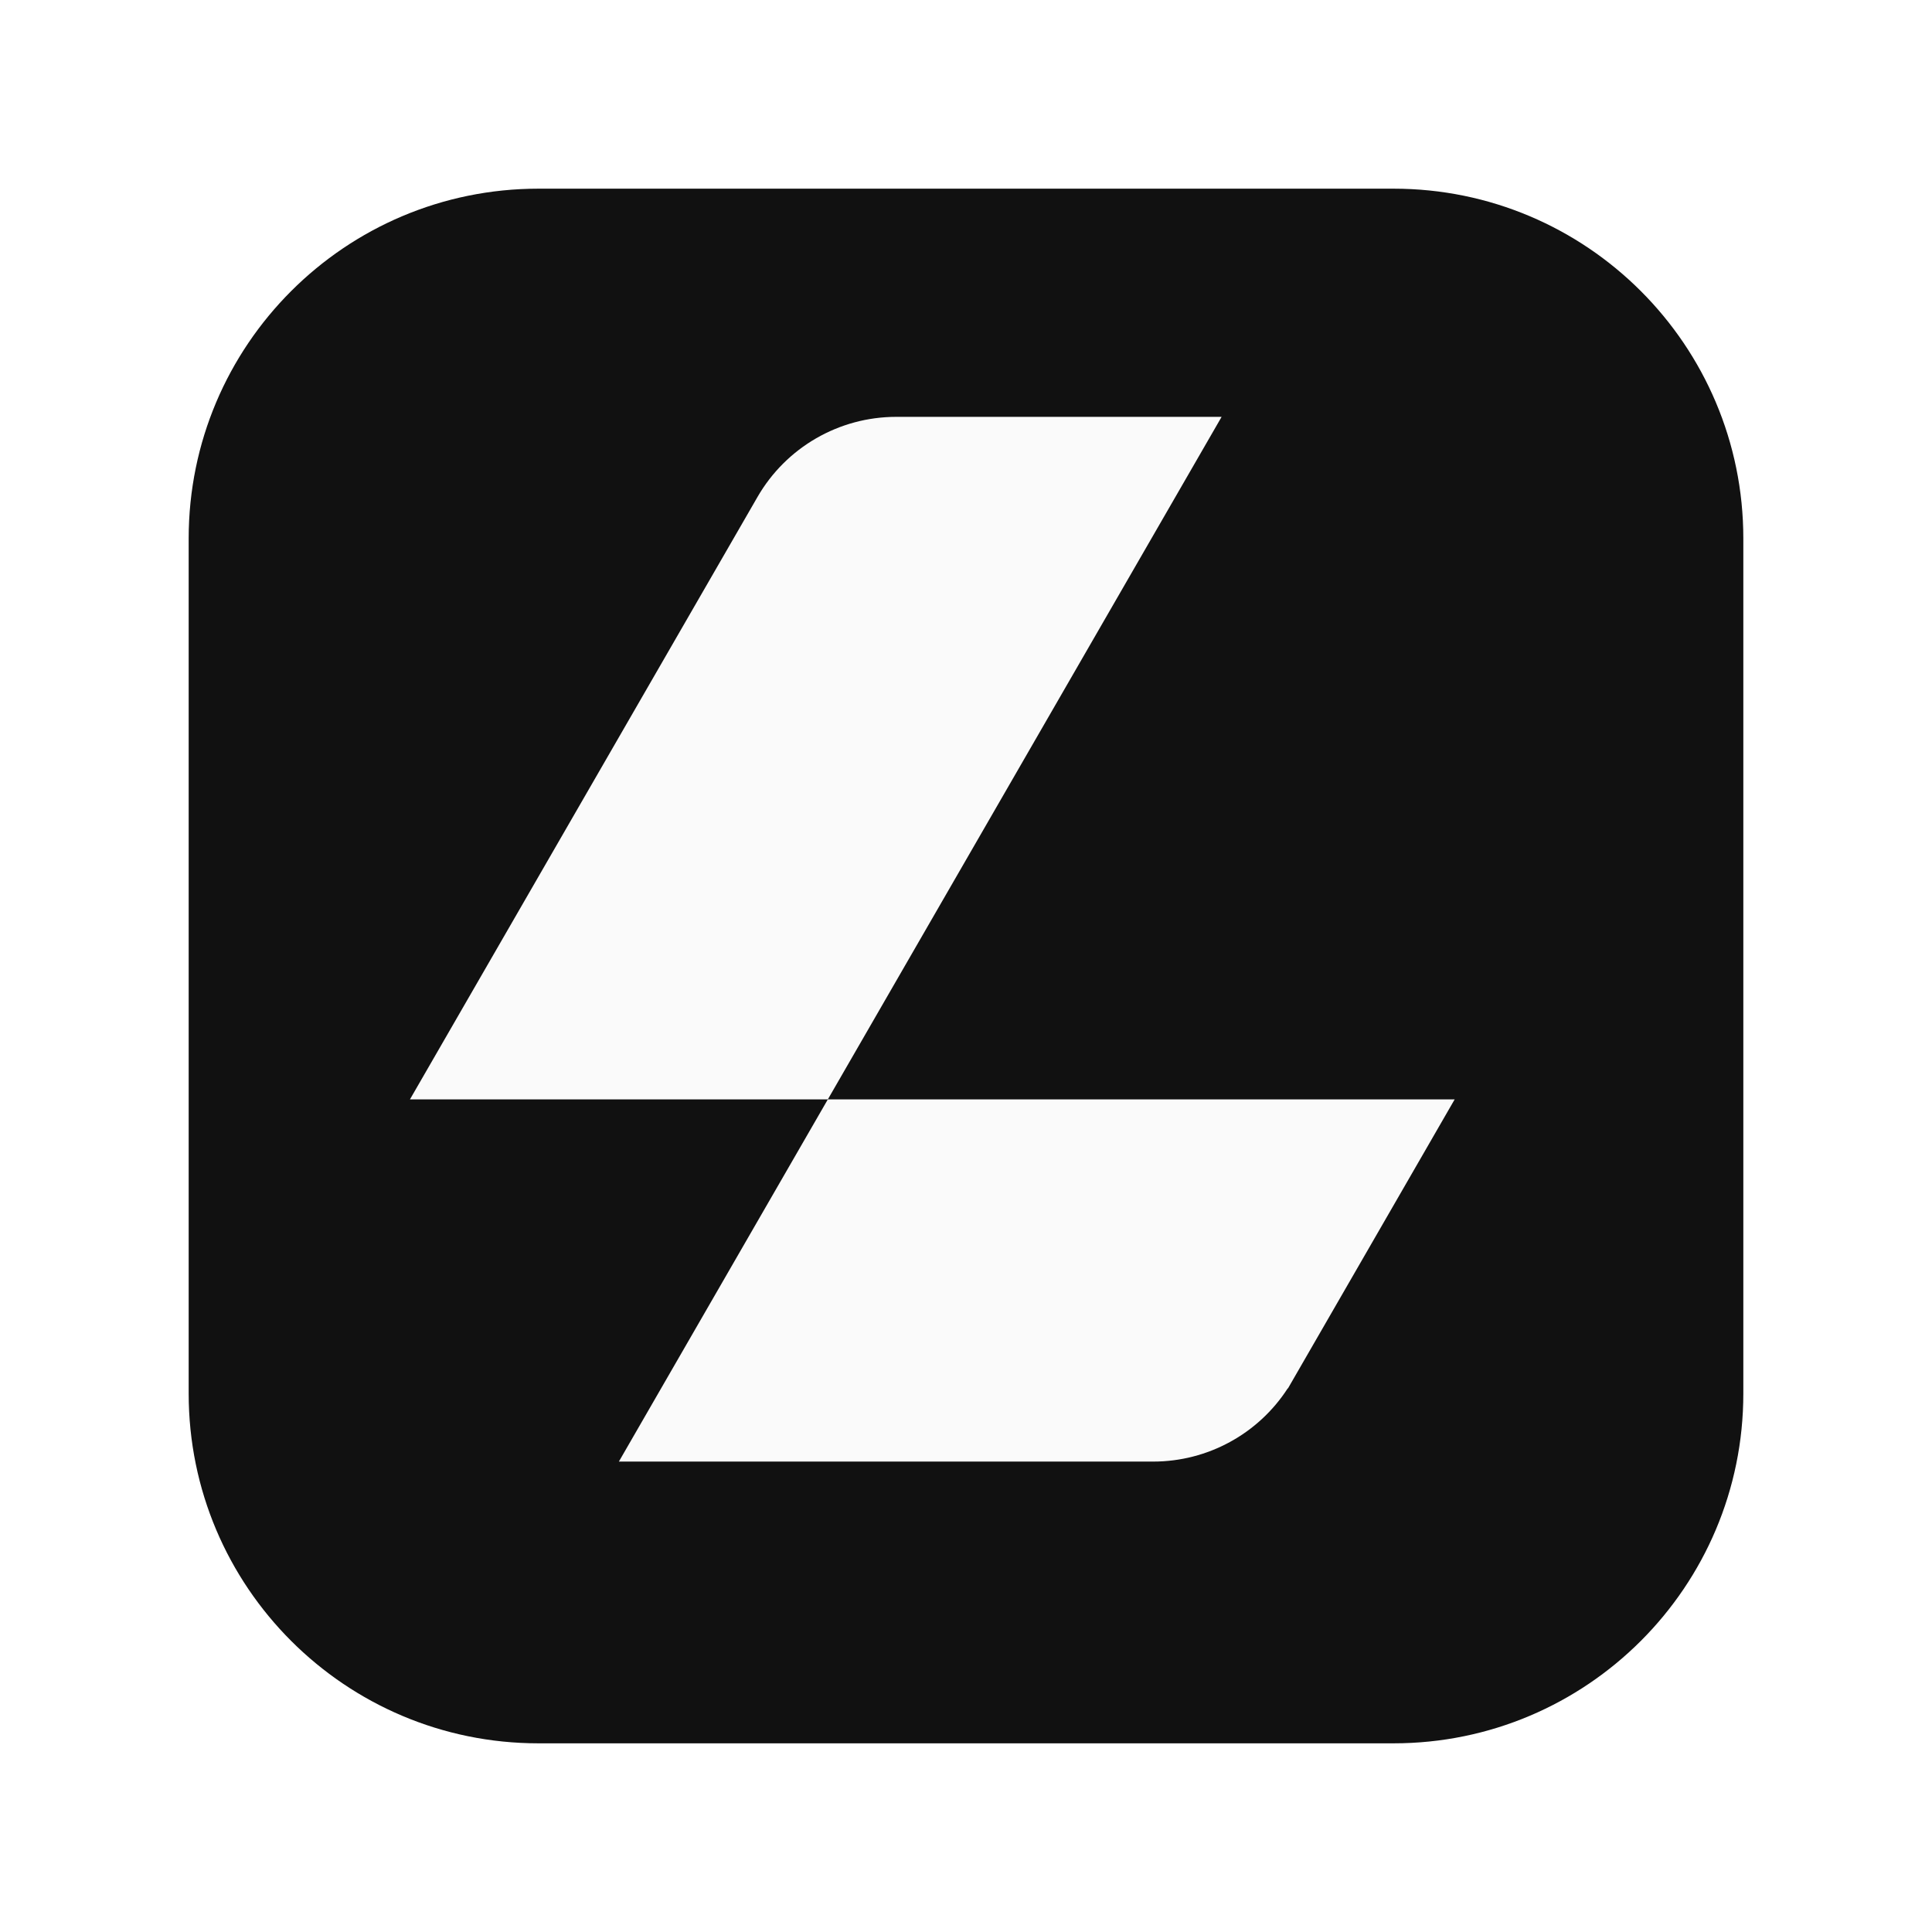
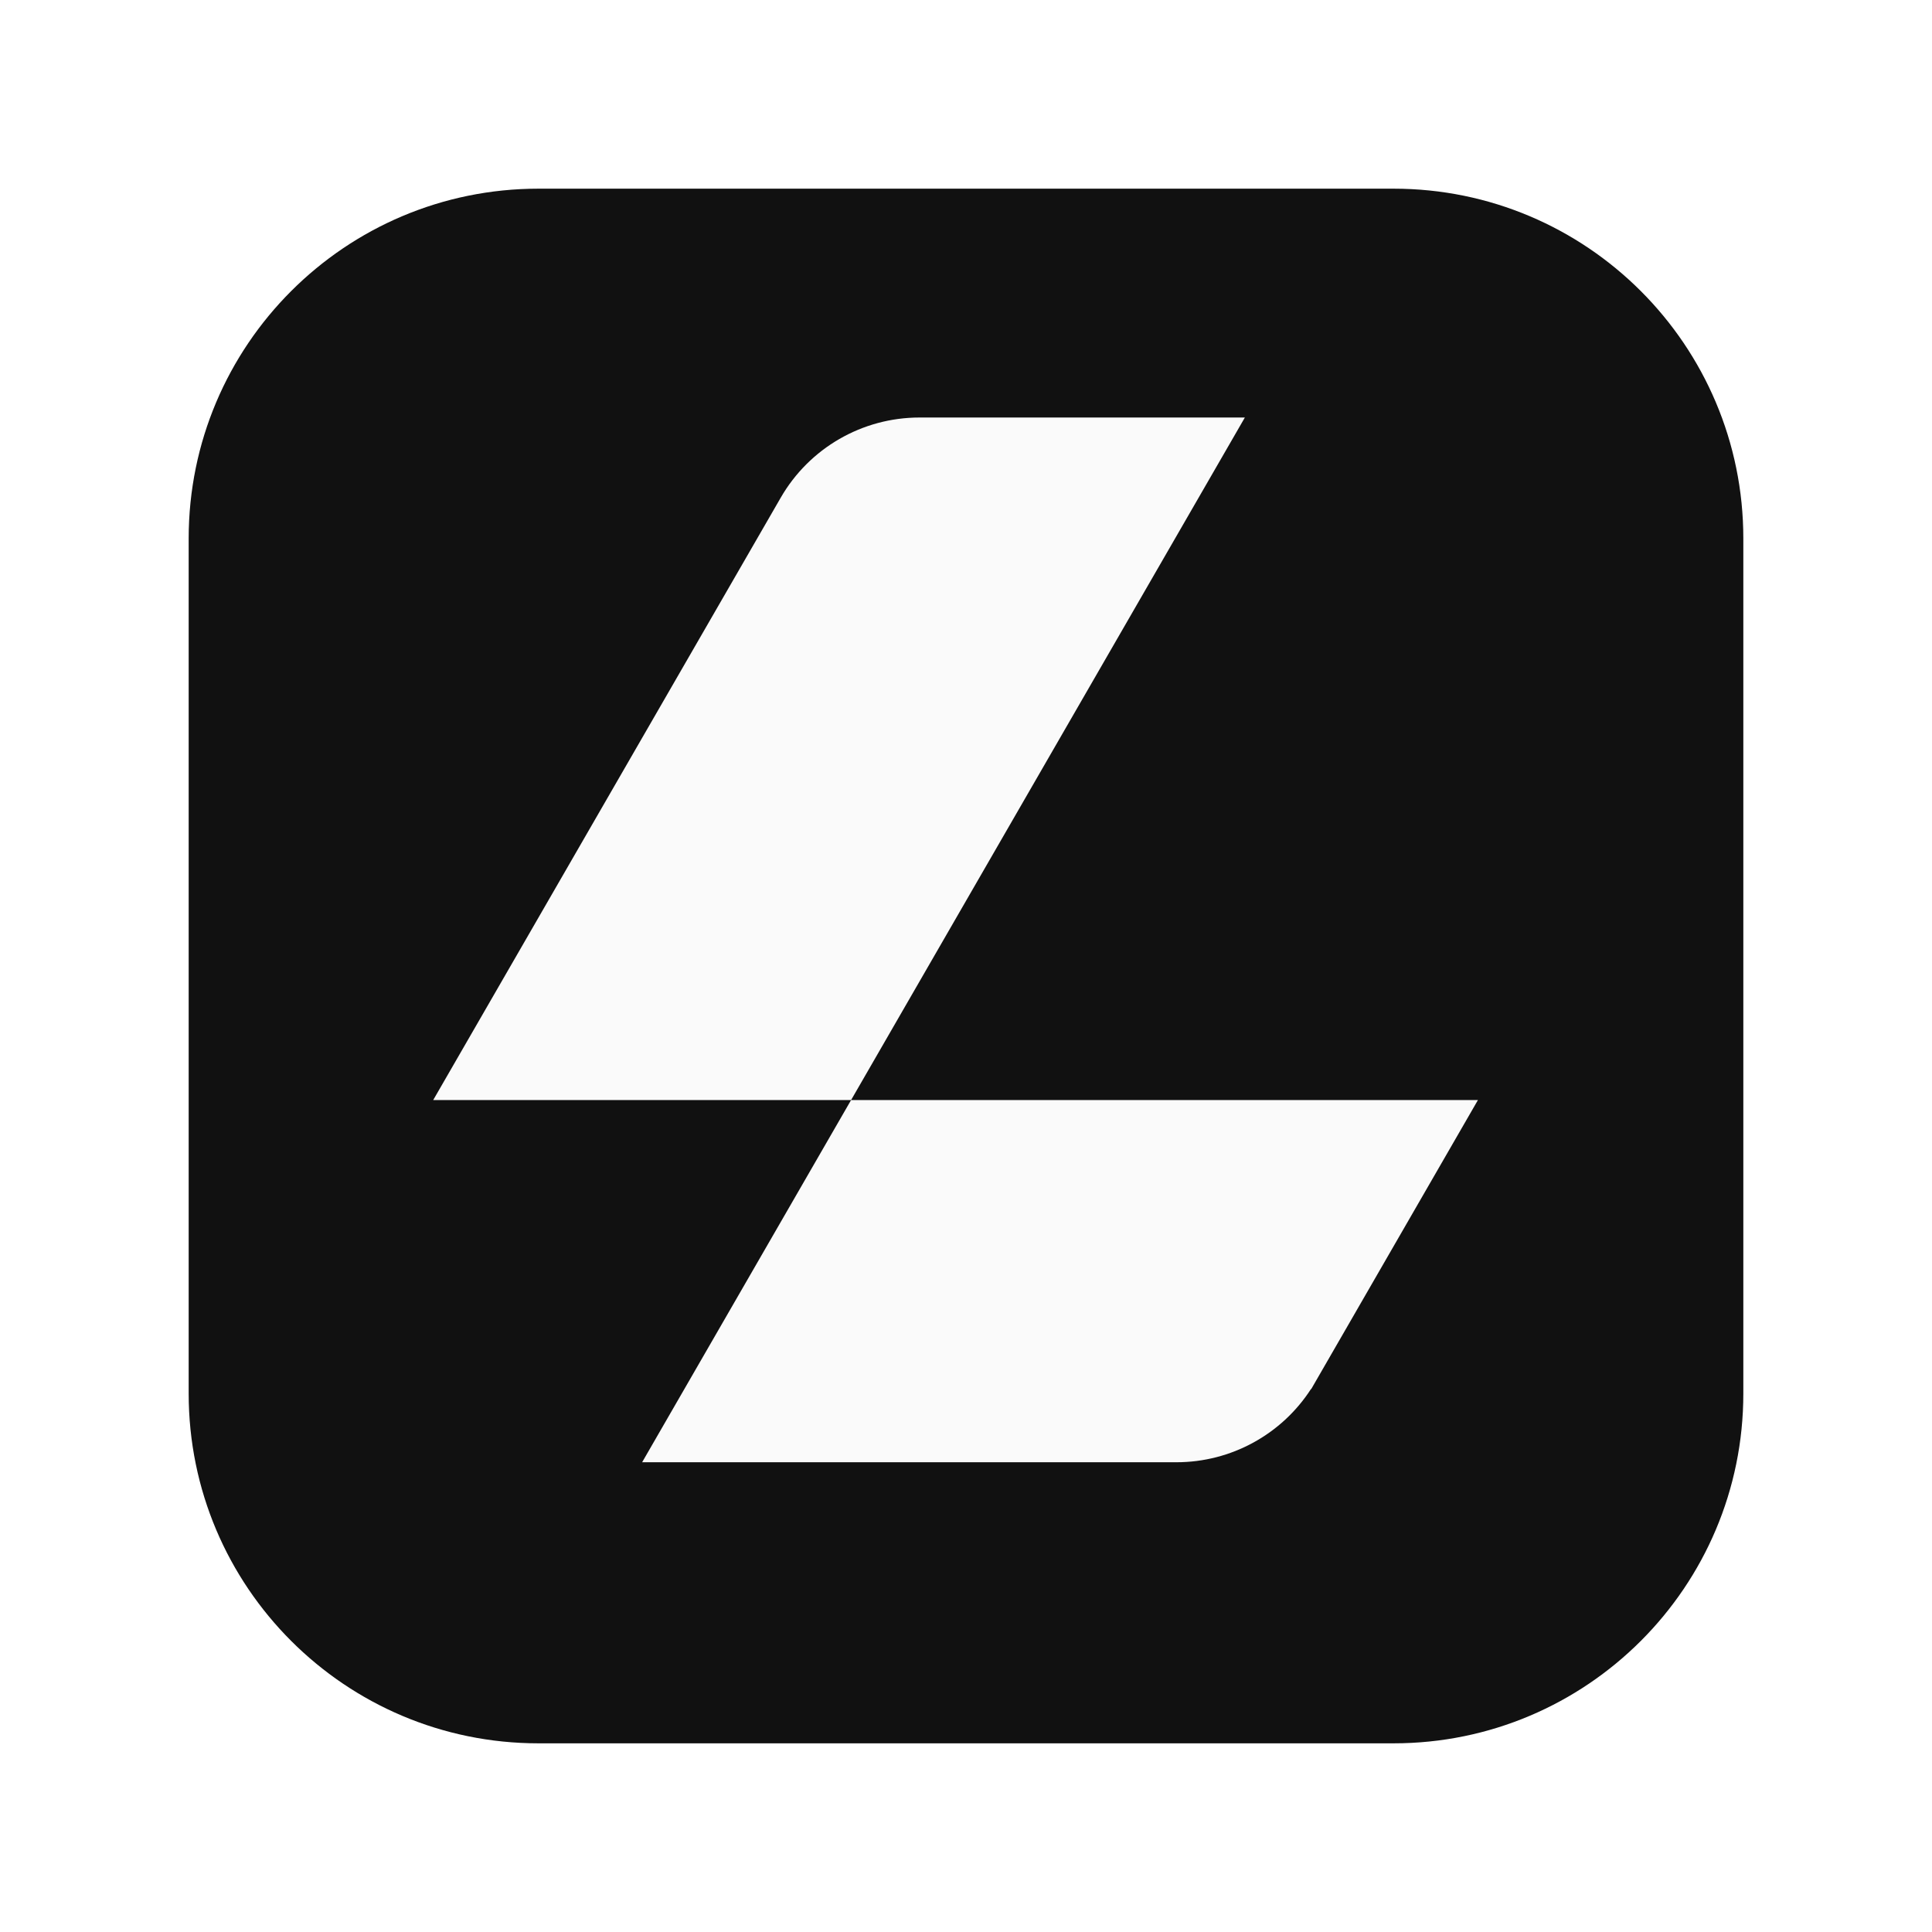
<svg xmlns="http://www.w3.org/2000/svg" width="1024" height="1024" viewBox="0 0 1024 1024" fill="none">
  <rect x="100.0" y="100.0" width="824" height="824" rx="185.4" fill="#111111" />
-   <g transform="translate(217.274 220.938) scale(0.92288)">
+   <g transform="translate(229.599 221.293) scale(0.92288)">
    <path d="M600 392L504.249 558L504.137 557.929C487.252 584.069 458.193 600 426.864 600H120L240 392H600Z" fill="#FAFAFA" />
    <path d="M240 392H0L199.602 46.025C216.032 17.546 246.411 3.25756e-05 279.29 0H466.154L240 392Z" fill="#FAFAFA" />
  </g>
</svg>
